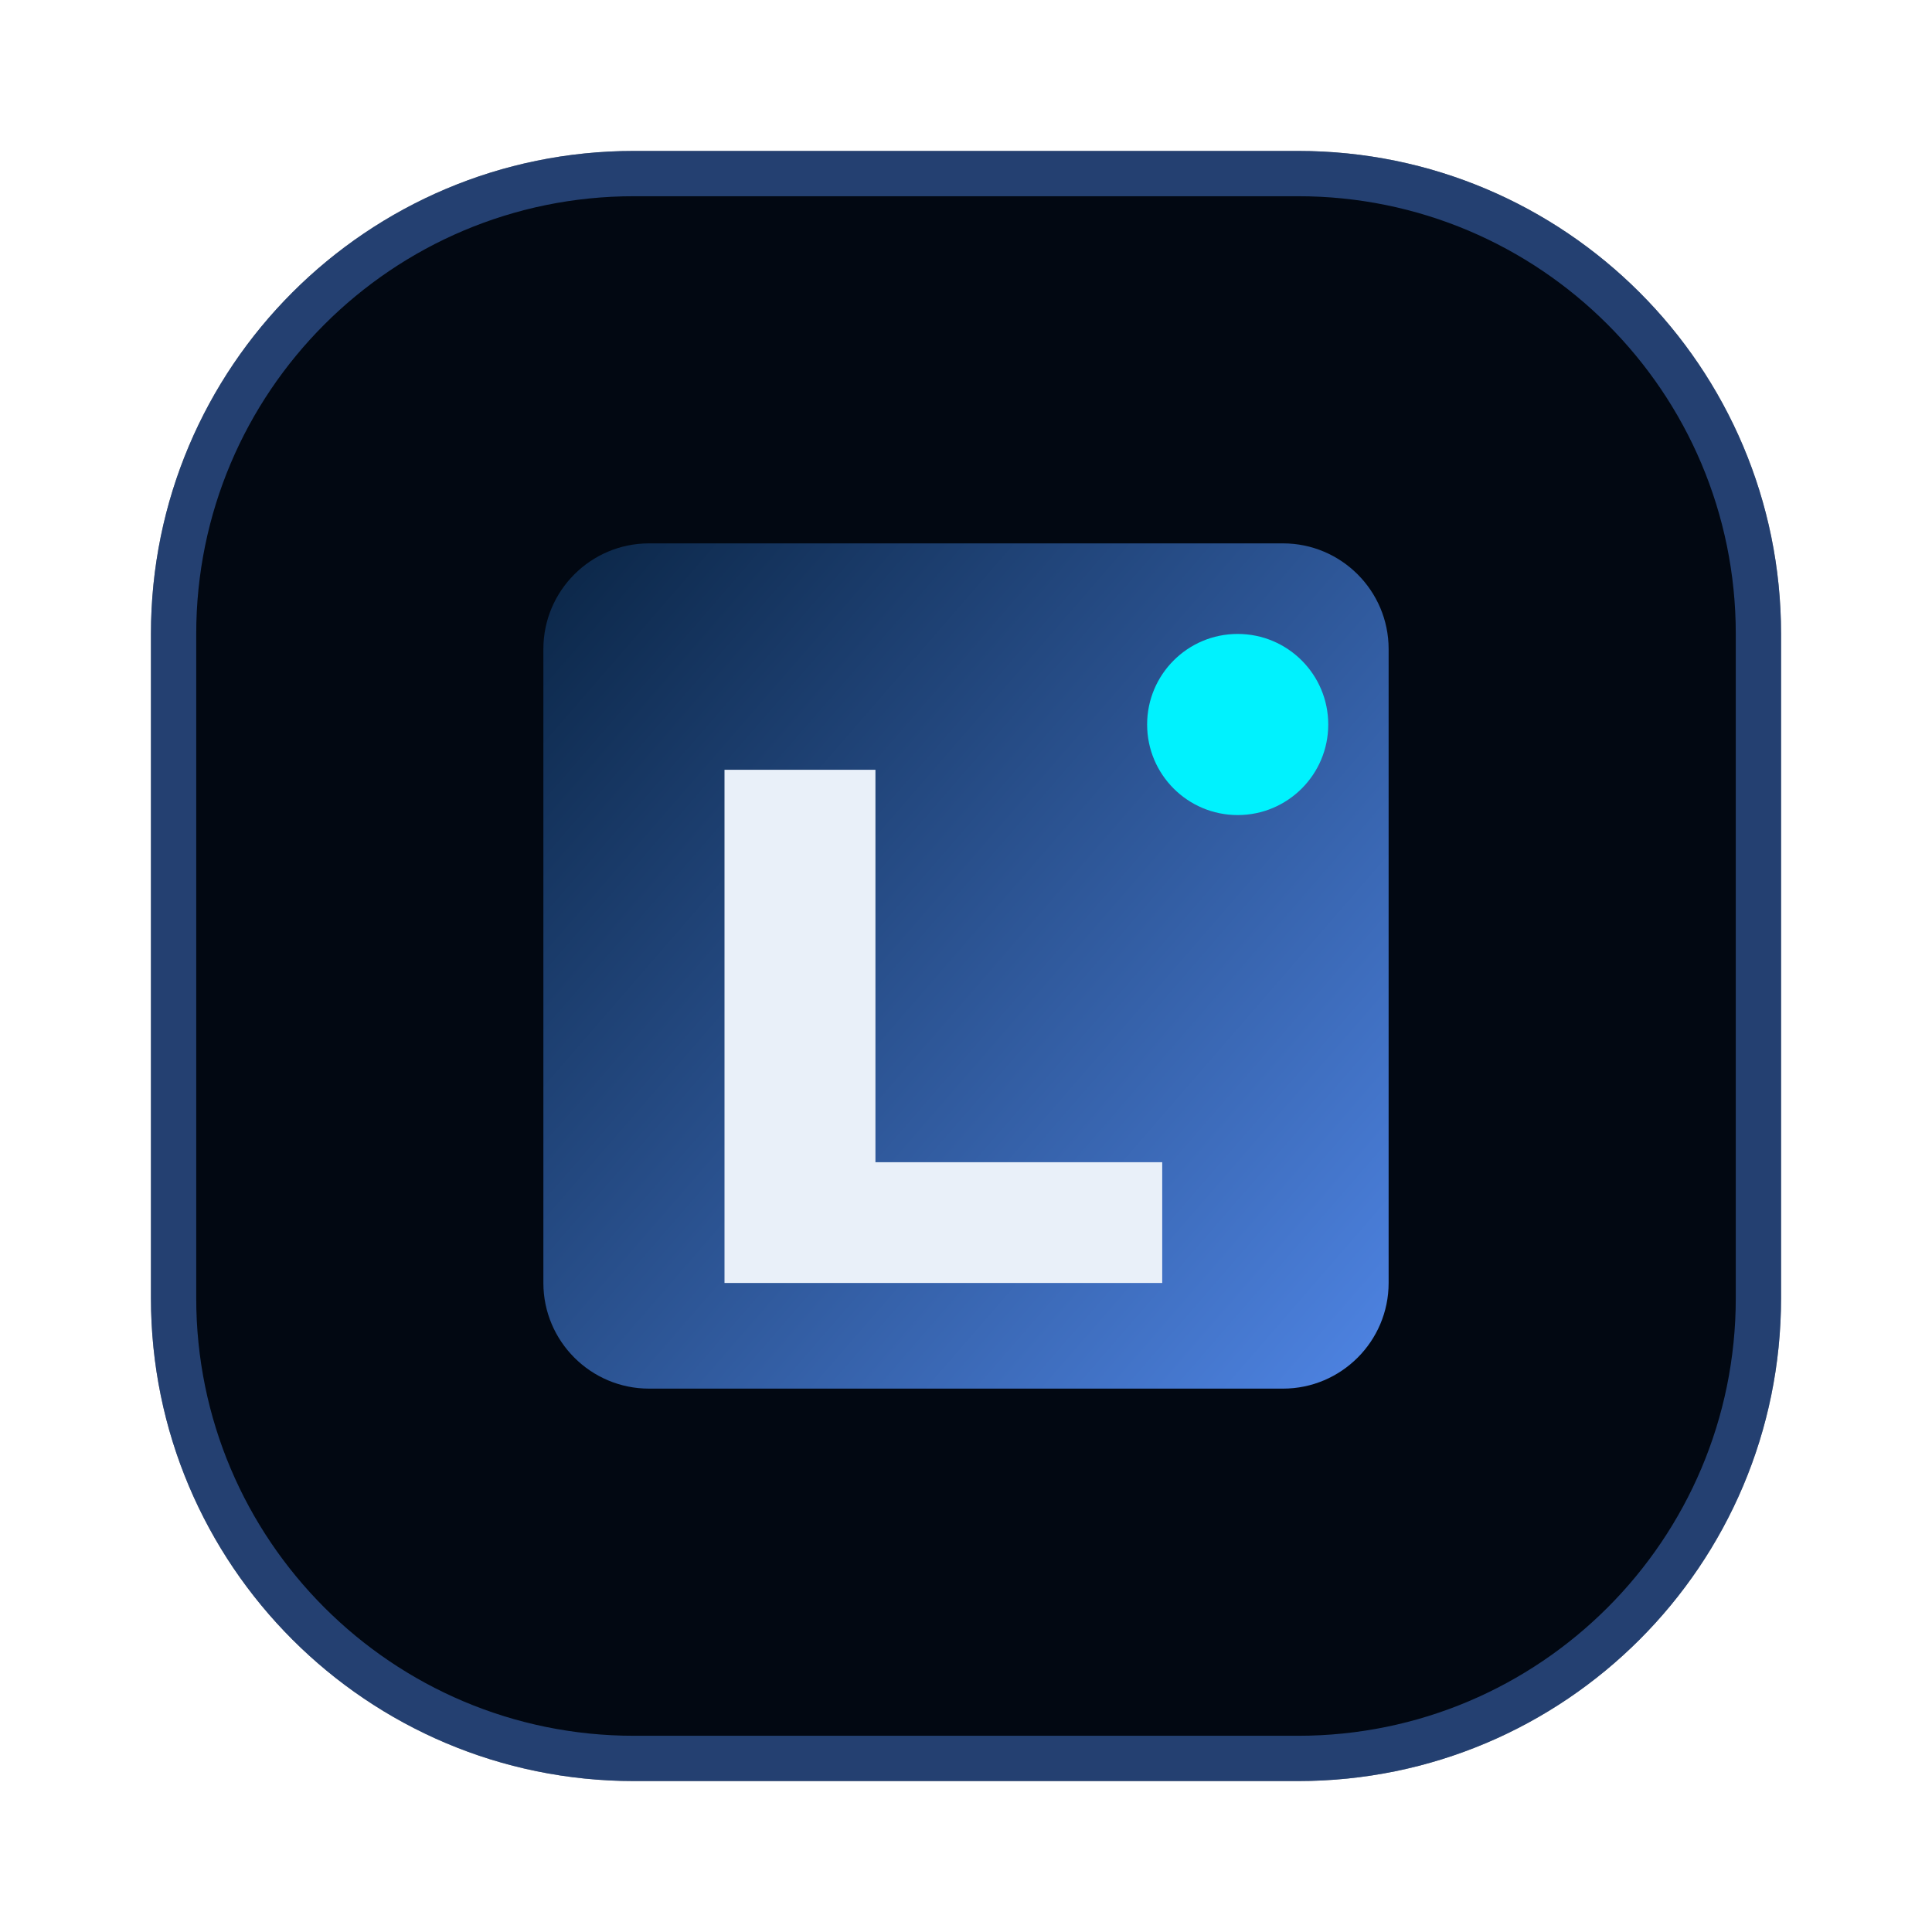
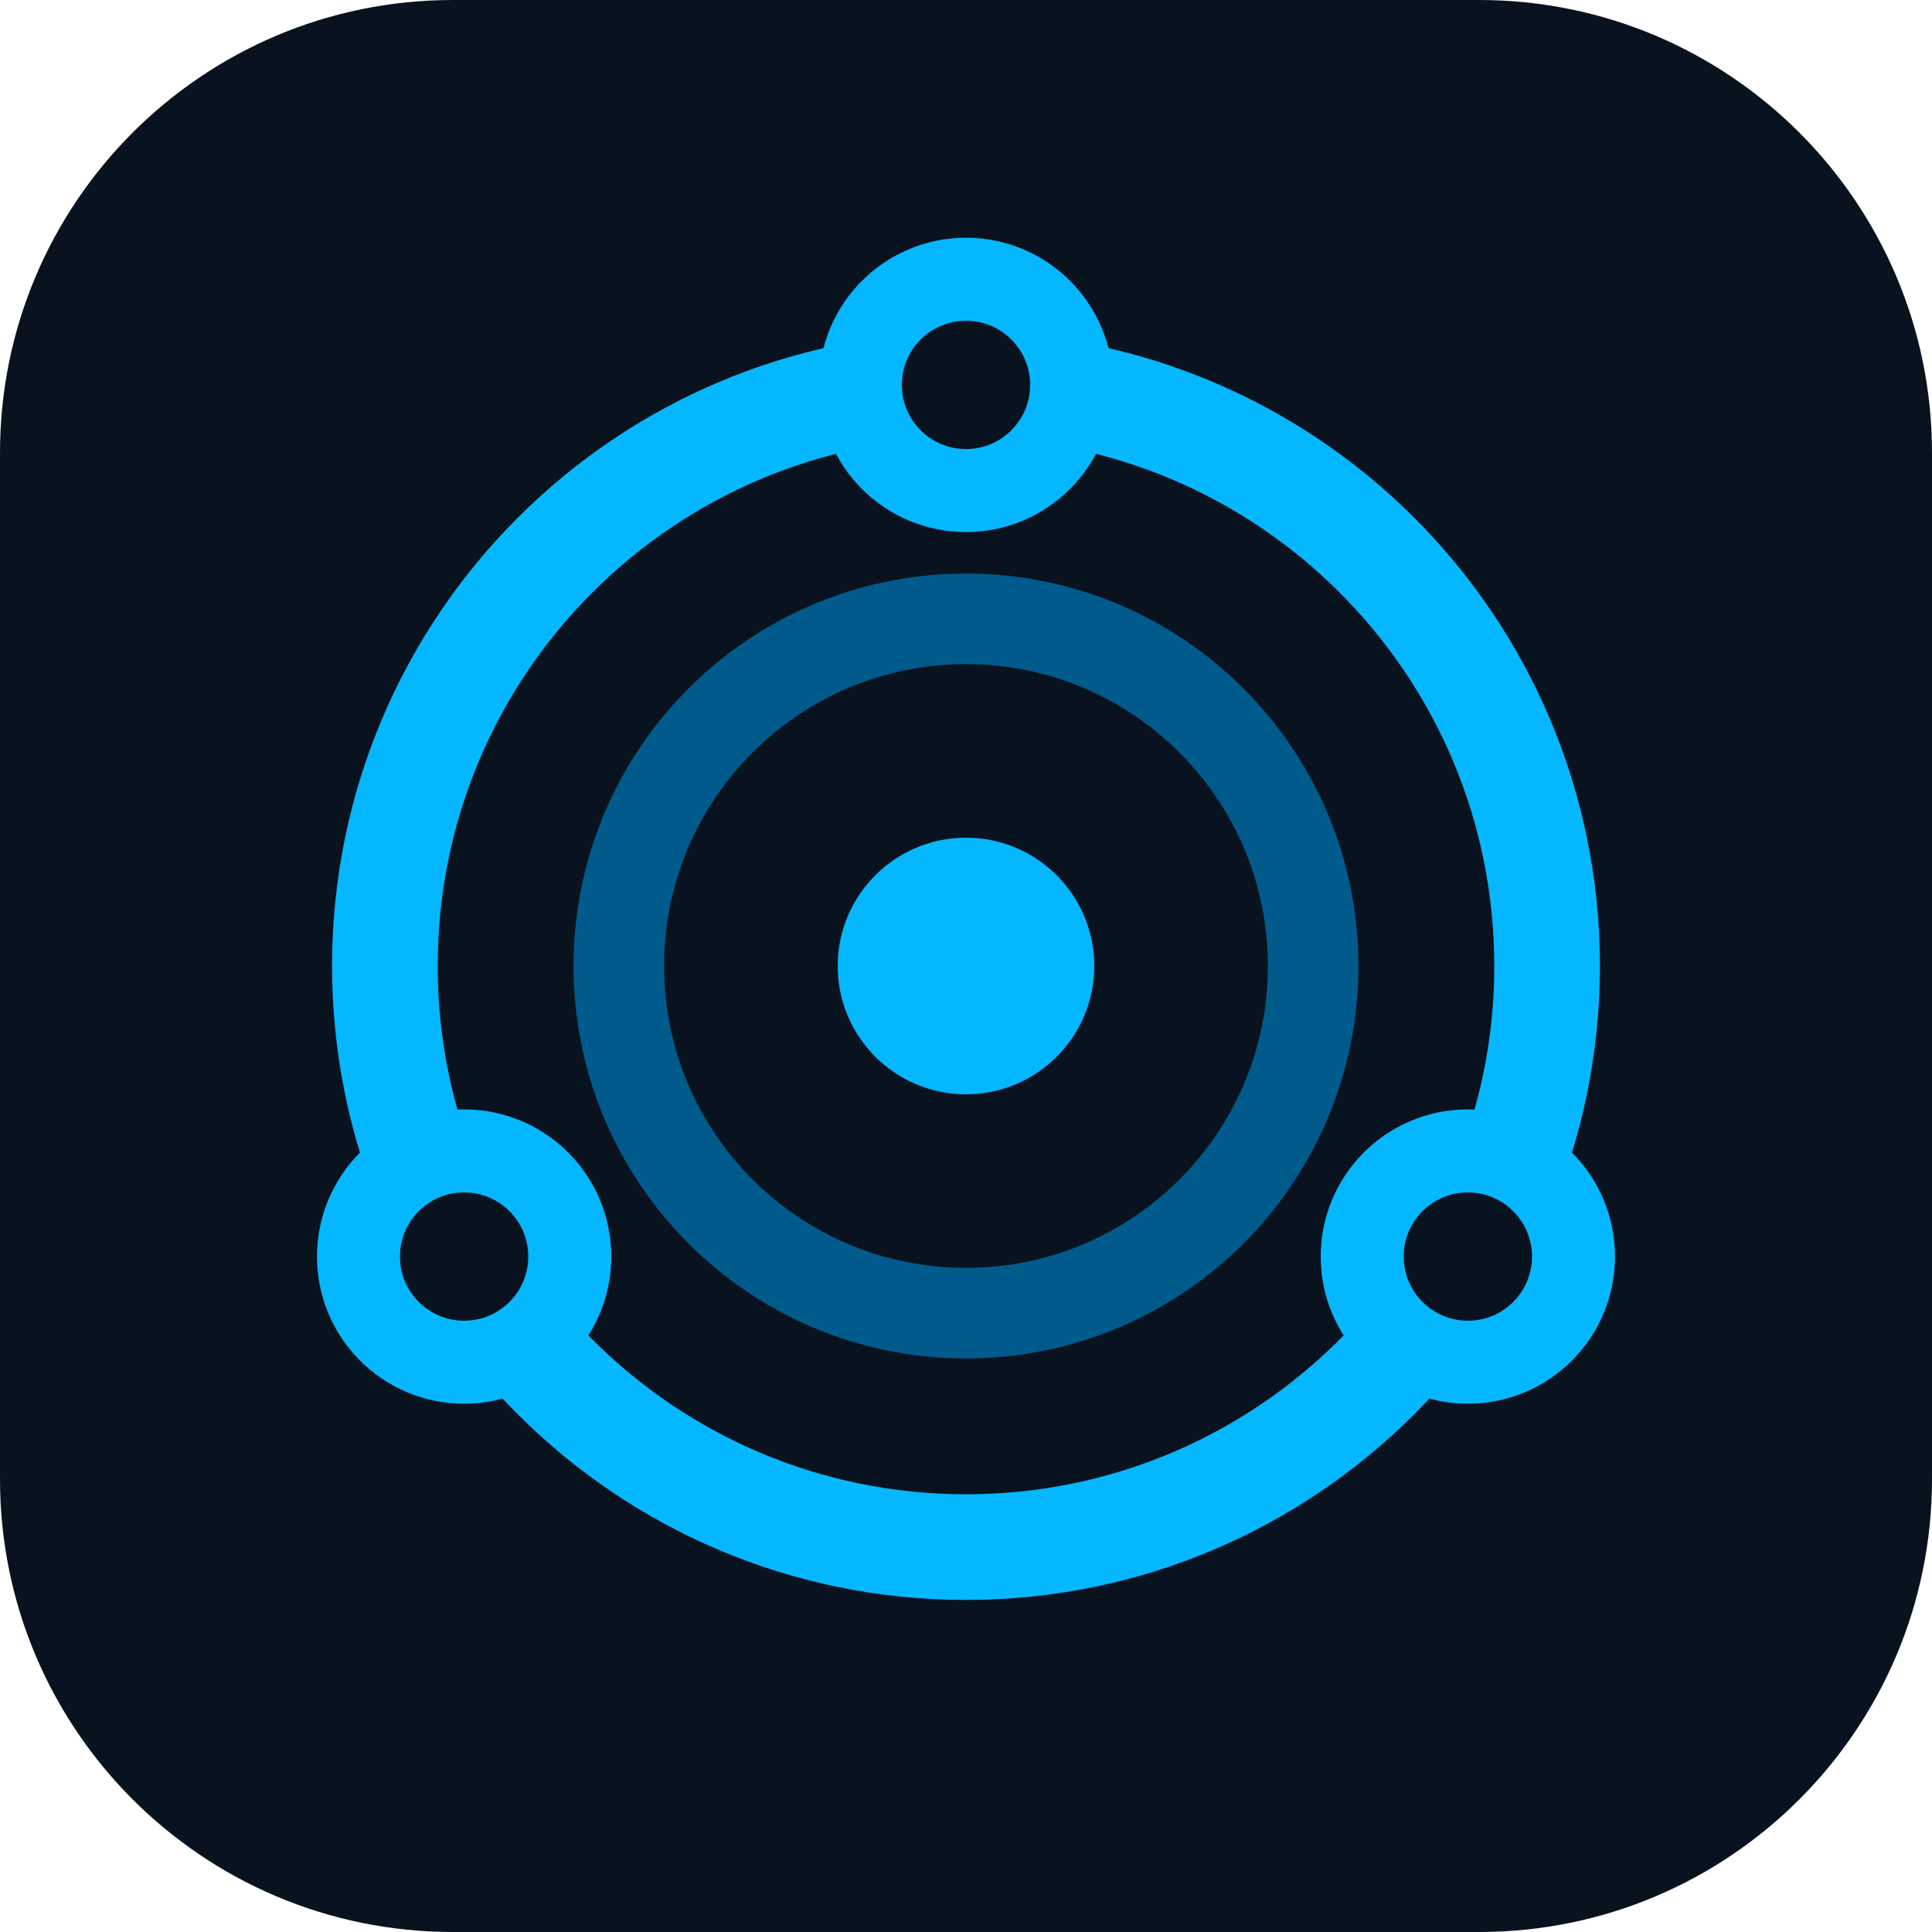
- <svg xmlns="http://www.w3.org/2000/svg" width="64" height="64" viewBox="0 0 64 64" fill="none">
-   <rect x="5" y="5" width="54" height="54" rx="16" fill="#020812" />
-   <rect x="5.75" y="5.75" width="52.5" height="52.5" rx="15.25" stroke="#4F85E5" stroke-opacity="0.45" stroke-width="1.5" />
-   <path d="M18 21.5C18 19.57 19.57 18 21.5 18H42.5C44.43 18 46 19.57 46 21.5V42.5C46 44.43 44.43 46 42.5 46H21.5C19.57 46 18 44.43 18 42.5V21.5Z" fill="url(#paint0_linear)" />
-   <path d="M24 25.5H29V38.5H38.5V42.5H24V25.5Z" fill="#E9F0F9" />
-   <circle cx="41" cy="24" r="3" fill="#00F2FE" />
-   <defs>
-     <linearGradient id="paint0_linear" x1="18" y1="18" x2="48" y2="44" gradientUnits="userSpaceOnUse">
-       <stop stop-color="#0A2545" />
-       <stop offset="1" stop-color="#4F85E5" />
-     </linearGradient>
-   </defs>
+ <svg xmlns="http://www.w3.org/2000/svg" width="512" height="512" viewBox="0 0 512 512" fill="none">
+   <rect width="512" height="512" rx="120" fill="#09131F" />
+   <circle cx="256" cy="256" r="154" stroke="#05B7FF" stroke-width="28" />
+   <circle cx="256" cy="256" r="92" stroke="#005B8C" stroke-width="24" />
+   <circle cx="256" cy="256" r="34" fill="#05B7FF" />
+   <circle cx="256" cy="102" r="28" fill="#09131F" stroke="#05B7FF" stroke-width="22" />
+   <circle cx="389" cy="333" r="28" fill="#09131F" stroke="#05B7FF" stroke-width="22" />
+   <circle cx="123" cy="333" r="28" fill="#09131F" stroke="#05B7FF" stroke-width="22" />
</svg>
